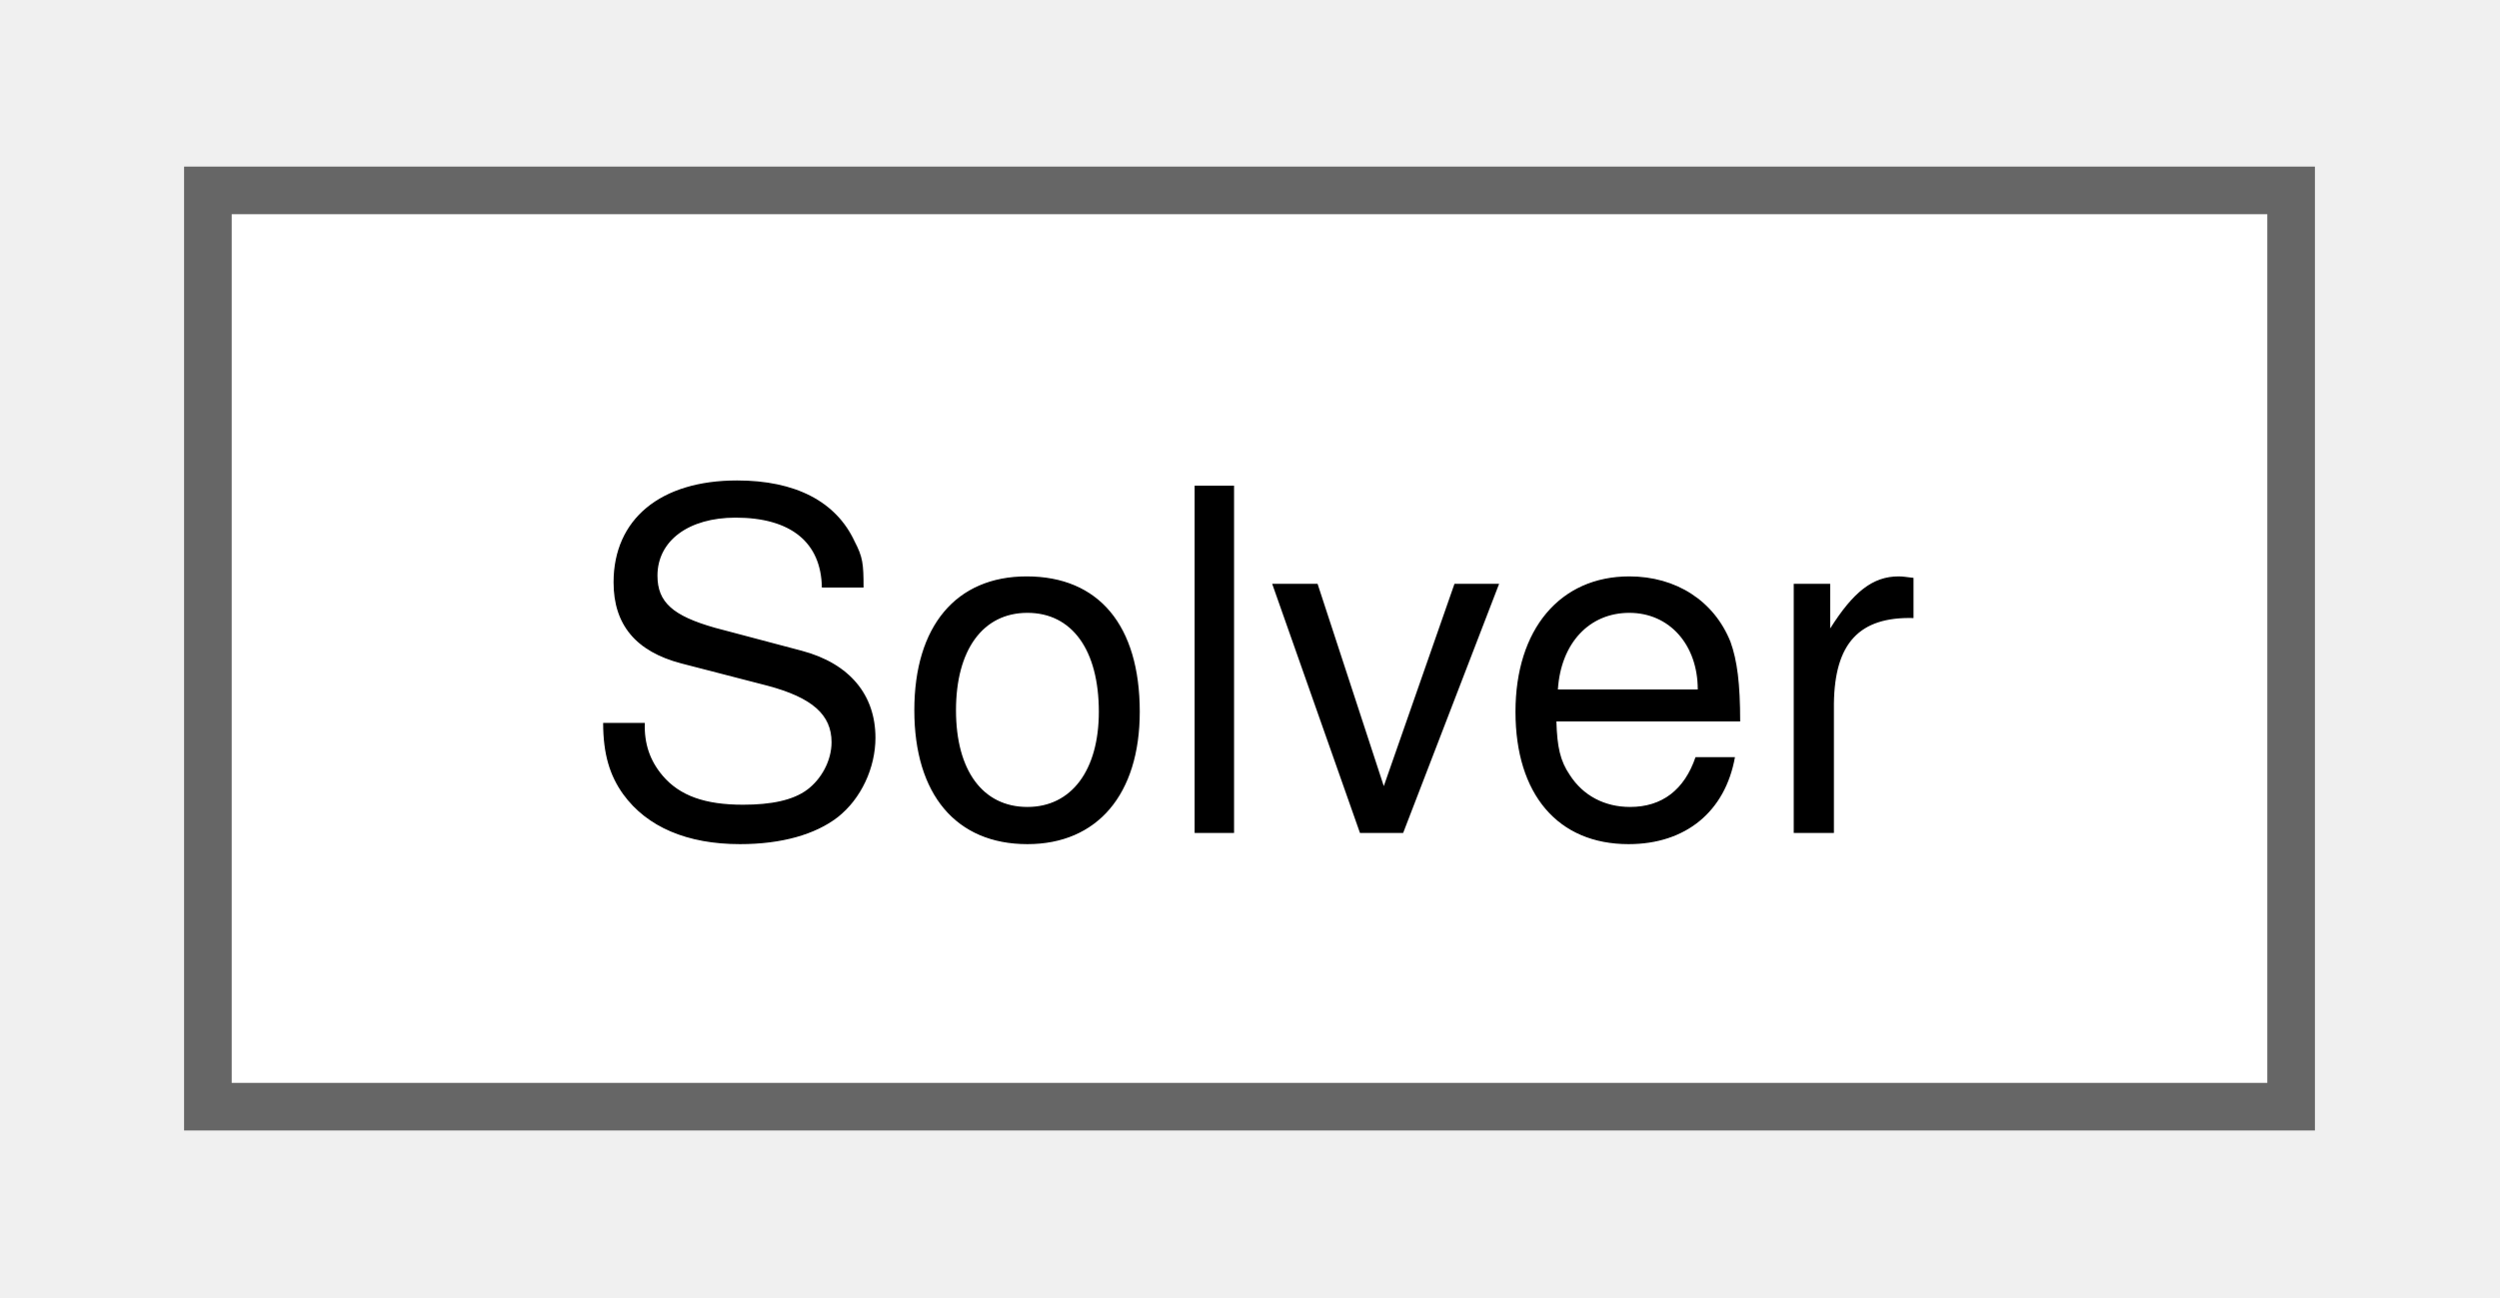
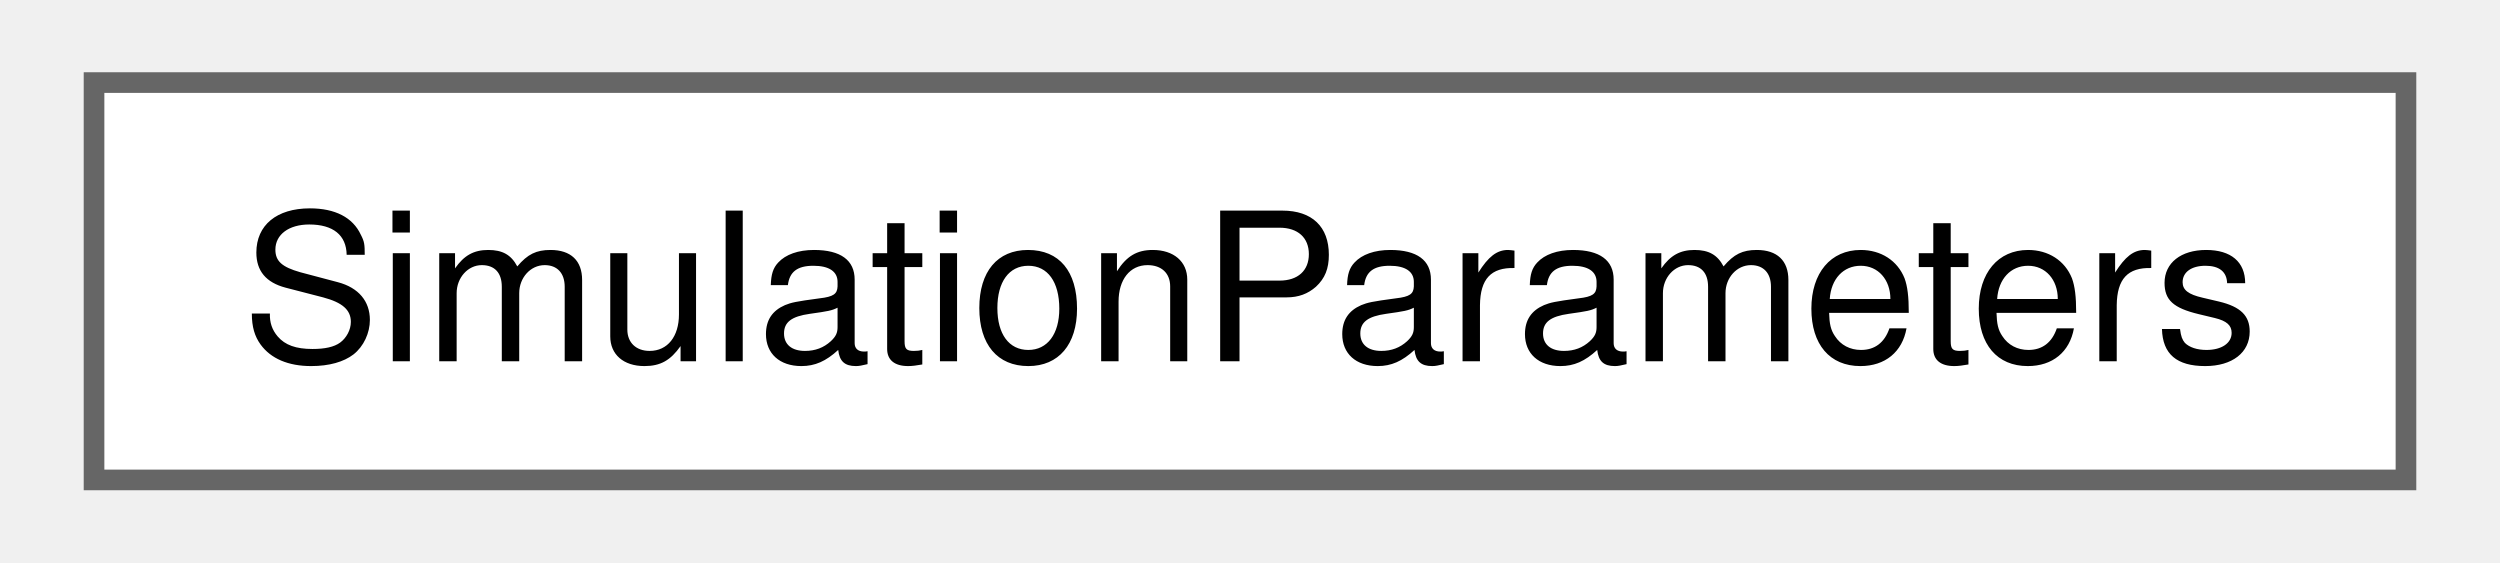
- <svg xmlns="http://www.w3.org/2000/svg" xmlns:xlink="http://www.w3.org/1999/xlink" width="52pt" height="27pt" viewBox="0.00 0.00 51.75 27.25">
+ <svg xmlns="http://www.w3.org/2000/svg" xmlns:xlink="http://www.w3.org/1999/xlink" width="120pt" height="27pt" viewBox="0.00 0.00 120.00 27.25">
  <g id="graph0" class="graph" transform="scale(1 1) rotate(0) translate(4 23.25)">
    <g id="Node000000" class="node">
      <g id="a_Node000000">
-         <a xlink:href="class_solver.html" target="_top" xlink:title="Class for running 0D simulations.">
-           <polygon fill="white" stroke="#666666" points="43.75,-19.25 0,-19.25 0,0 43.75,0 43.75,-19.25" />
-           <text text-anchor="middle" x="21.88" y="-5.75" font-family="Helvetica,sans-Serif" font-size="10.00">Solver</text>
+         <a xlink:href="struct_simulation_parameters.html" target="_top" xlink:title="Simulation parameters.">
+           <polygon fill="white" stroke="#666666" points="112,-19.25 0,-19.25 0,0 112,0 112,-19.25" />
+           <text text-anchor="middle" x="56" y="-5.75" font-family="Helvetica,sans-Serif" font-size="10.00">SimulationParameters</text>
        </a>
      </g>
    </g>
  </g>
</svg>
